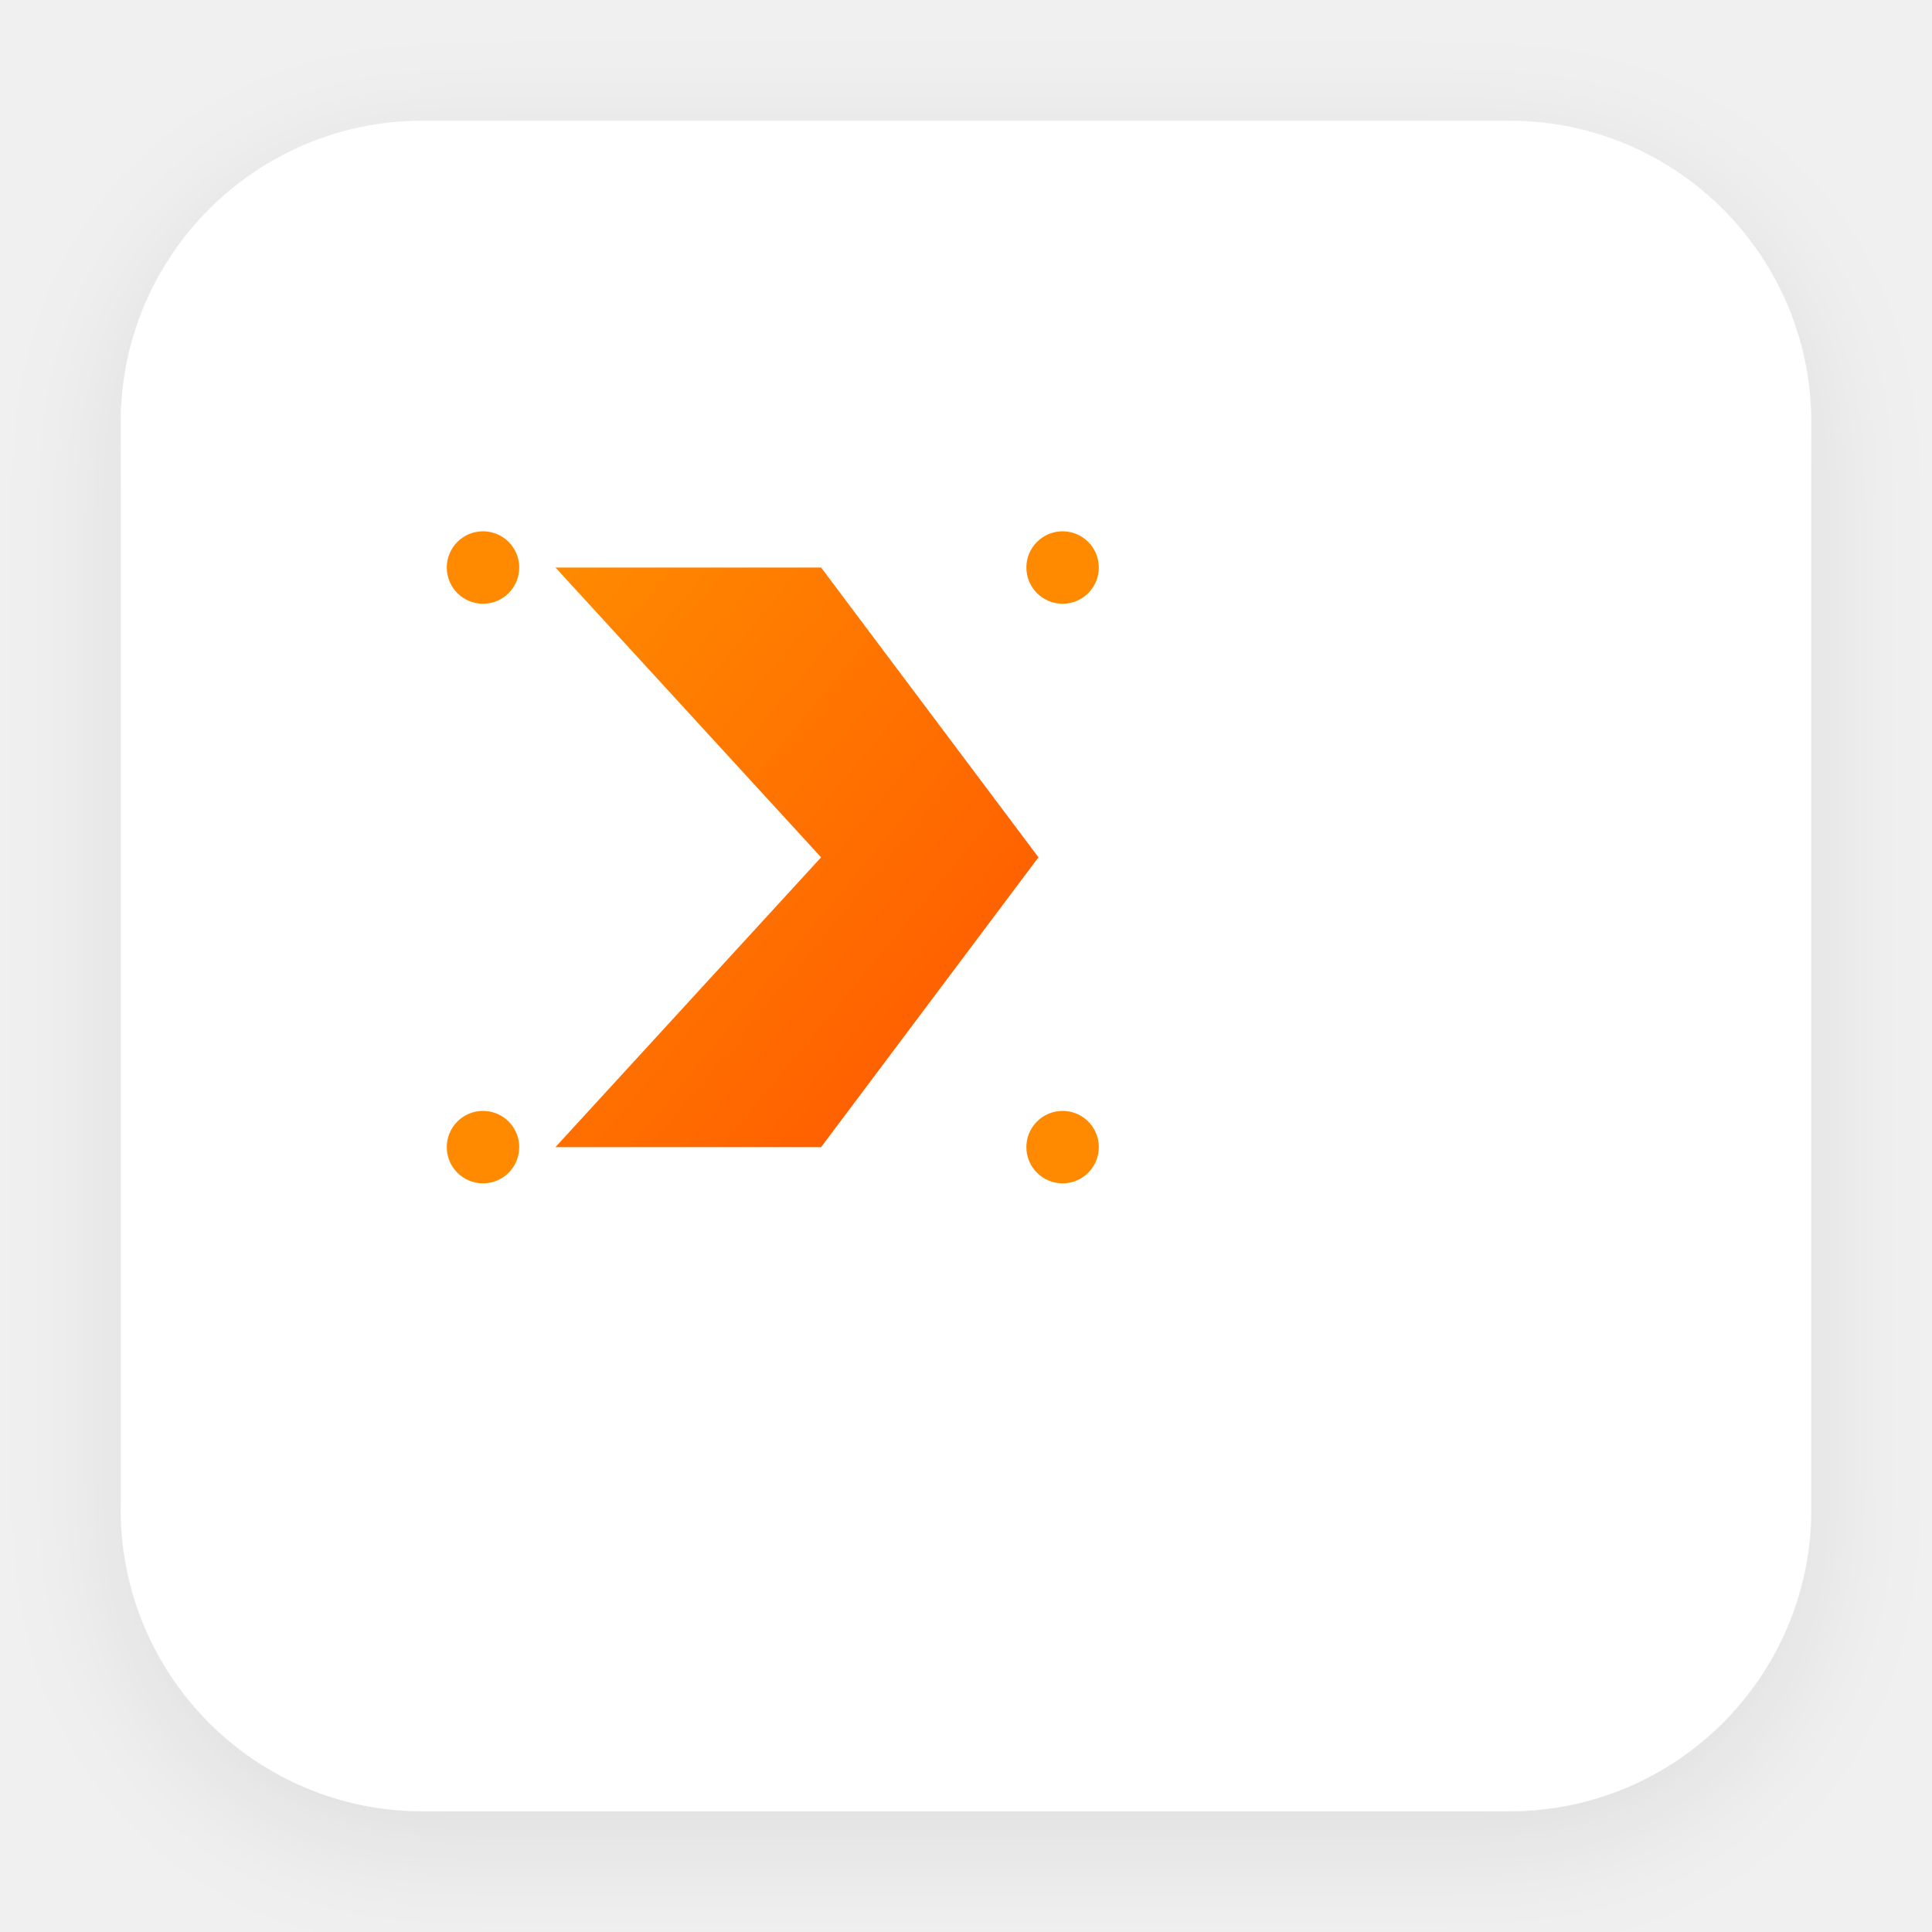
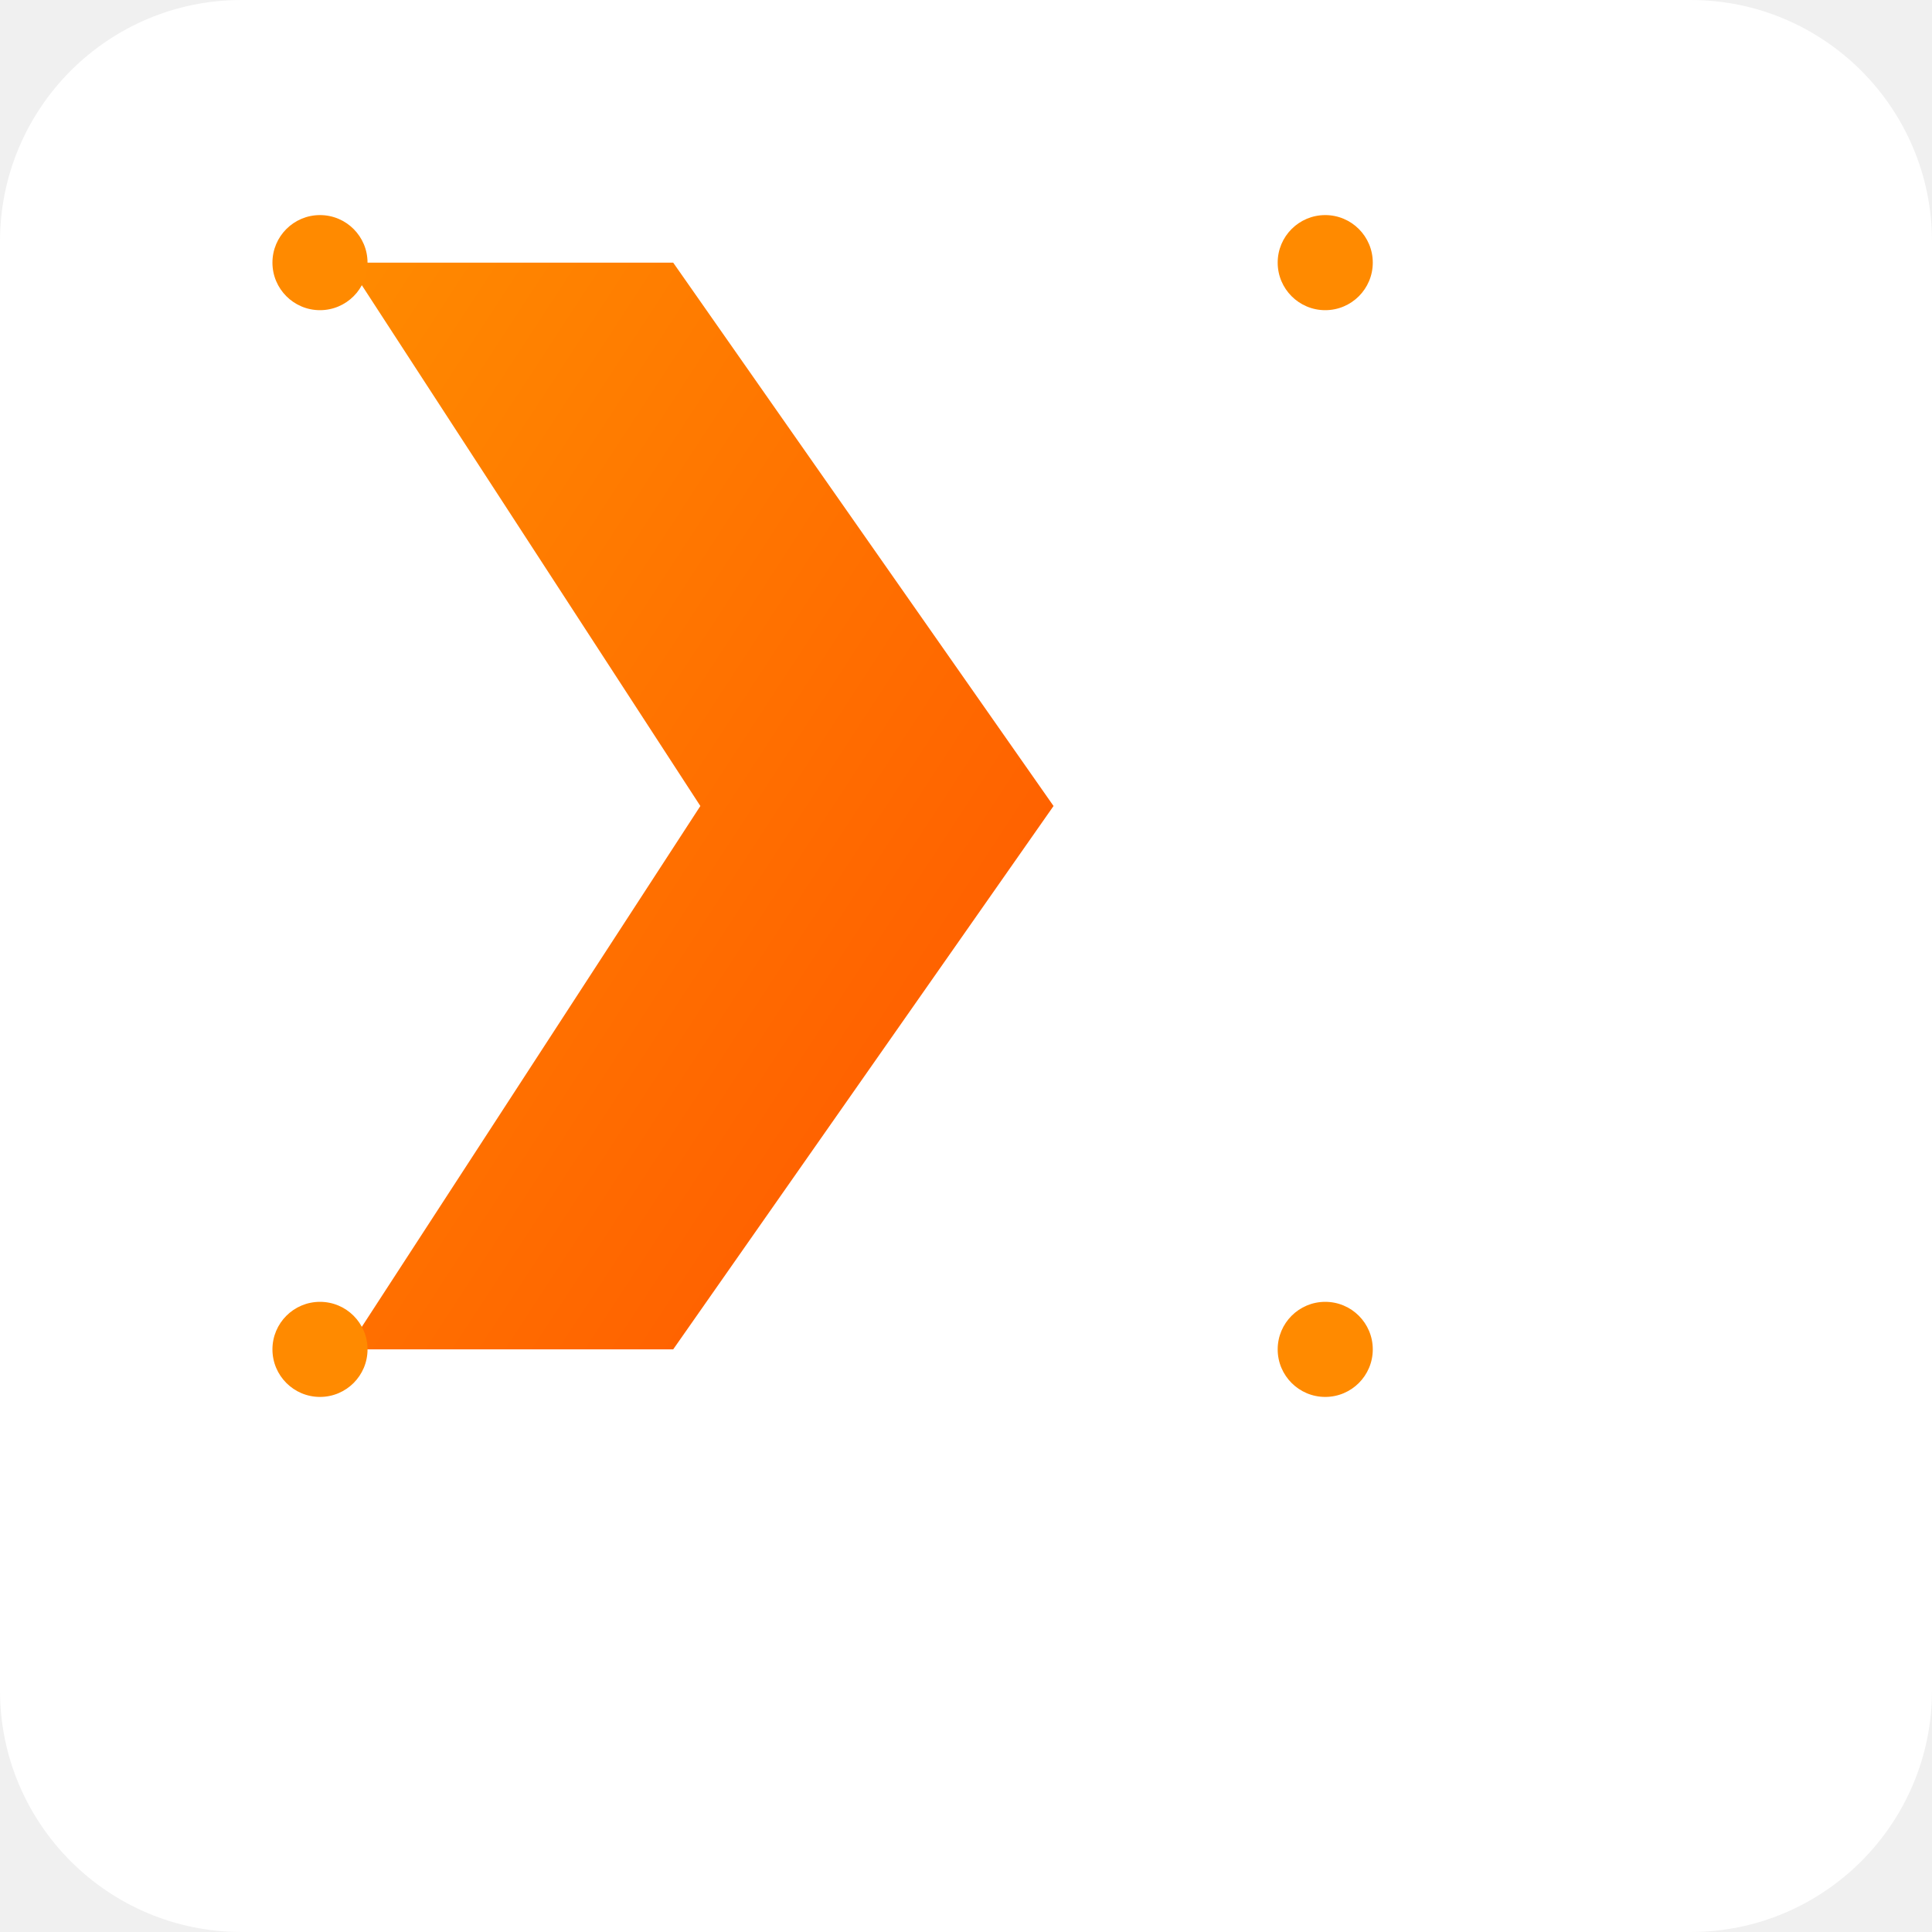
<svg xmlns="http://www.w3.org/2000/svg" width="128" height="128" viewBox="0 0 128 128" fill="none">
  <defs>
-     <linearGradient id="grad" x1="0" x2="1" y1="0" y2="1">
+     <linearGradient id="g1" x1="0" x2="1" y1="0" y2="1">
      <stop offset="0" stop-color="#FF8A00" />
      <stop offset="1" stop-color="#FF5500" />
    </linearGradient>
-     <filter id="f1" x="-20%" y="-20%" width="140%" height="140%">
-       <feDropShadow dx="0" dy="2" stdDeviation="4" flood-color="#000" flood-opacity="0.08" />
-     </filter>
  </defs>
-   <rect x="8" y="8" width="112" height="112" rx="20" fill="#FFFFFF" filter="url(#f1)" />
-   <g transform="translate(32,28) scale(0.8)">
-     <path d="M6 12 L28 12 L46 36 L28 60 L6 60 L28 36 Z" fill="url(#grad)" />
-     <circle cx="0" cy="12" r="3" fill="#FF8A00" />
-     <circle cx="48" cy="12" r="3" fill="#FF8A00" />
-     <circle cx="48" cy="60" r="3" fill="#FF8A00" />
-     <circle cx="0" cy="60" r="3" fill="#FF8A00" />
+   <rect width="128" height="128" rx="16" fill="white" />
+   <g transform="translate(14,12) scale(0.9)">
+     <path d="M10 6 L34 6 L62 46 L34 86 L10 86 L36 46 Z" fill="url(#g1)" />
+     <circle cx="8" cy="6" r="3.5" fill="#FF8A00" />
+     <circle cx="82" cy="6" r="3.5" fill="#FF8A00" />
+     <circle cx="82" cy="86" r="3.5" fill="#FF8A00" />
+     <circle cx="8" cy="86" r="3.5" fill="#FF8A00" />
  </g>
</svg>
